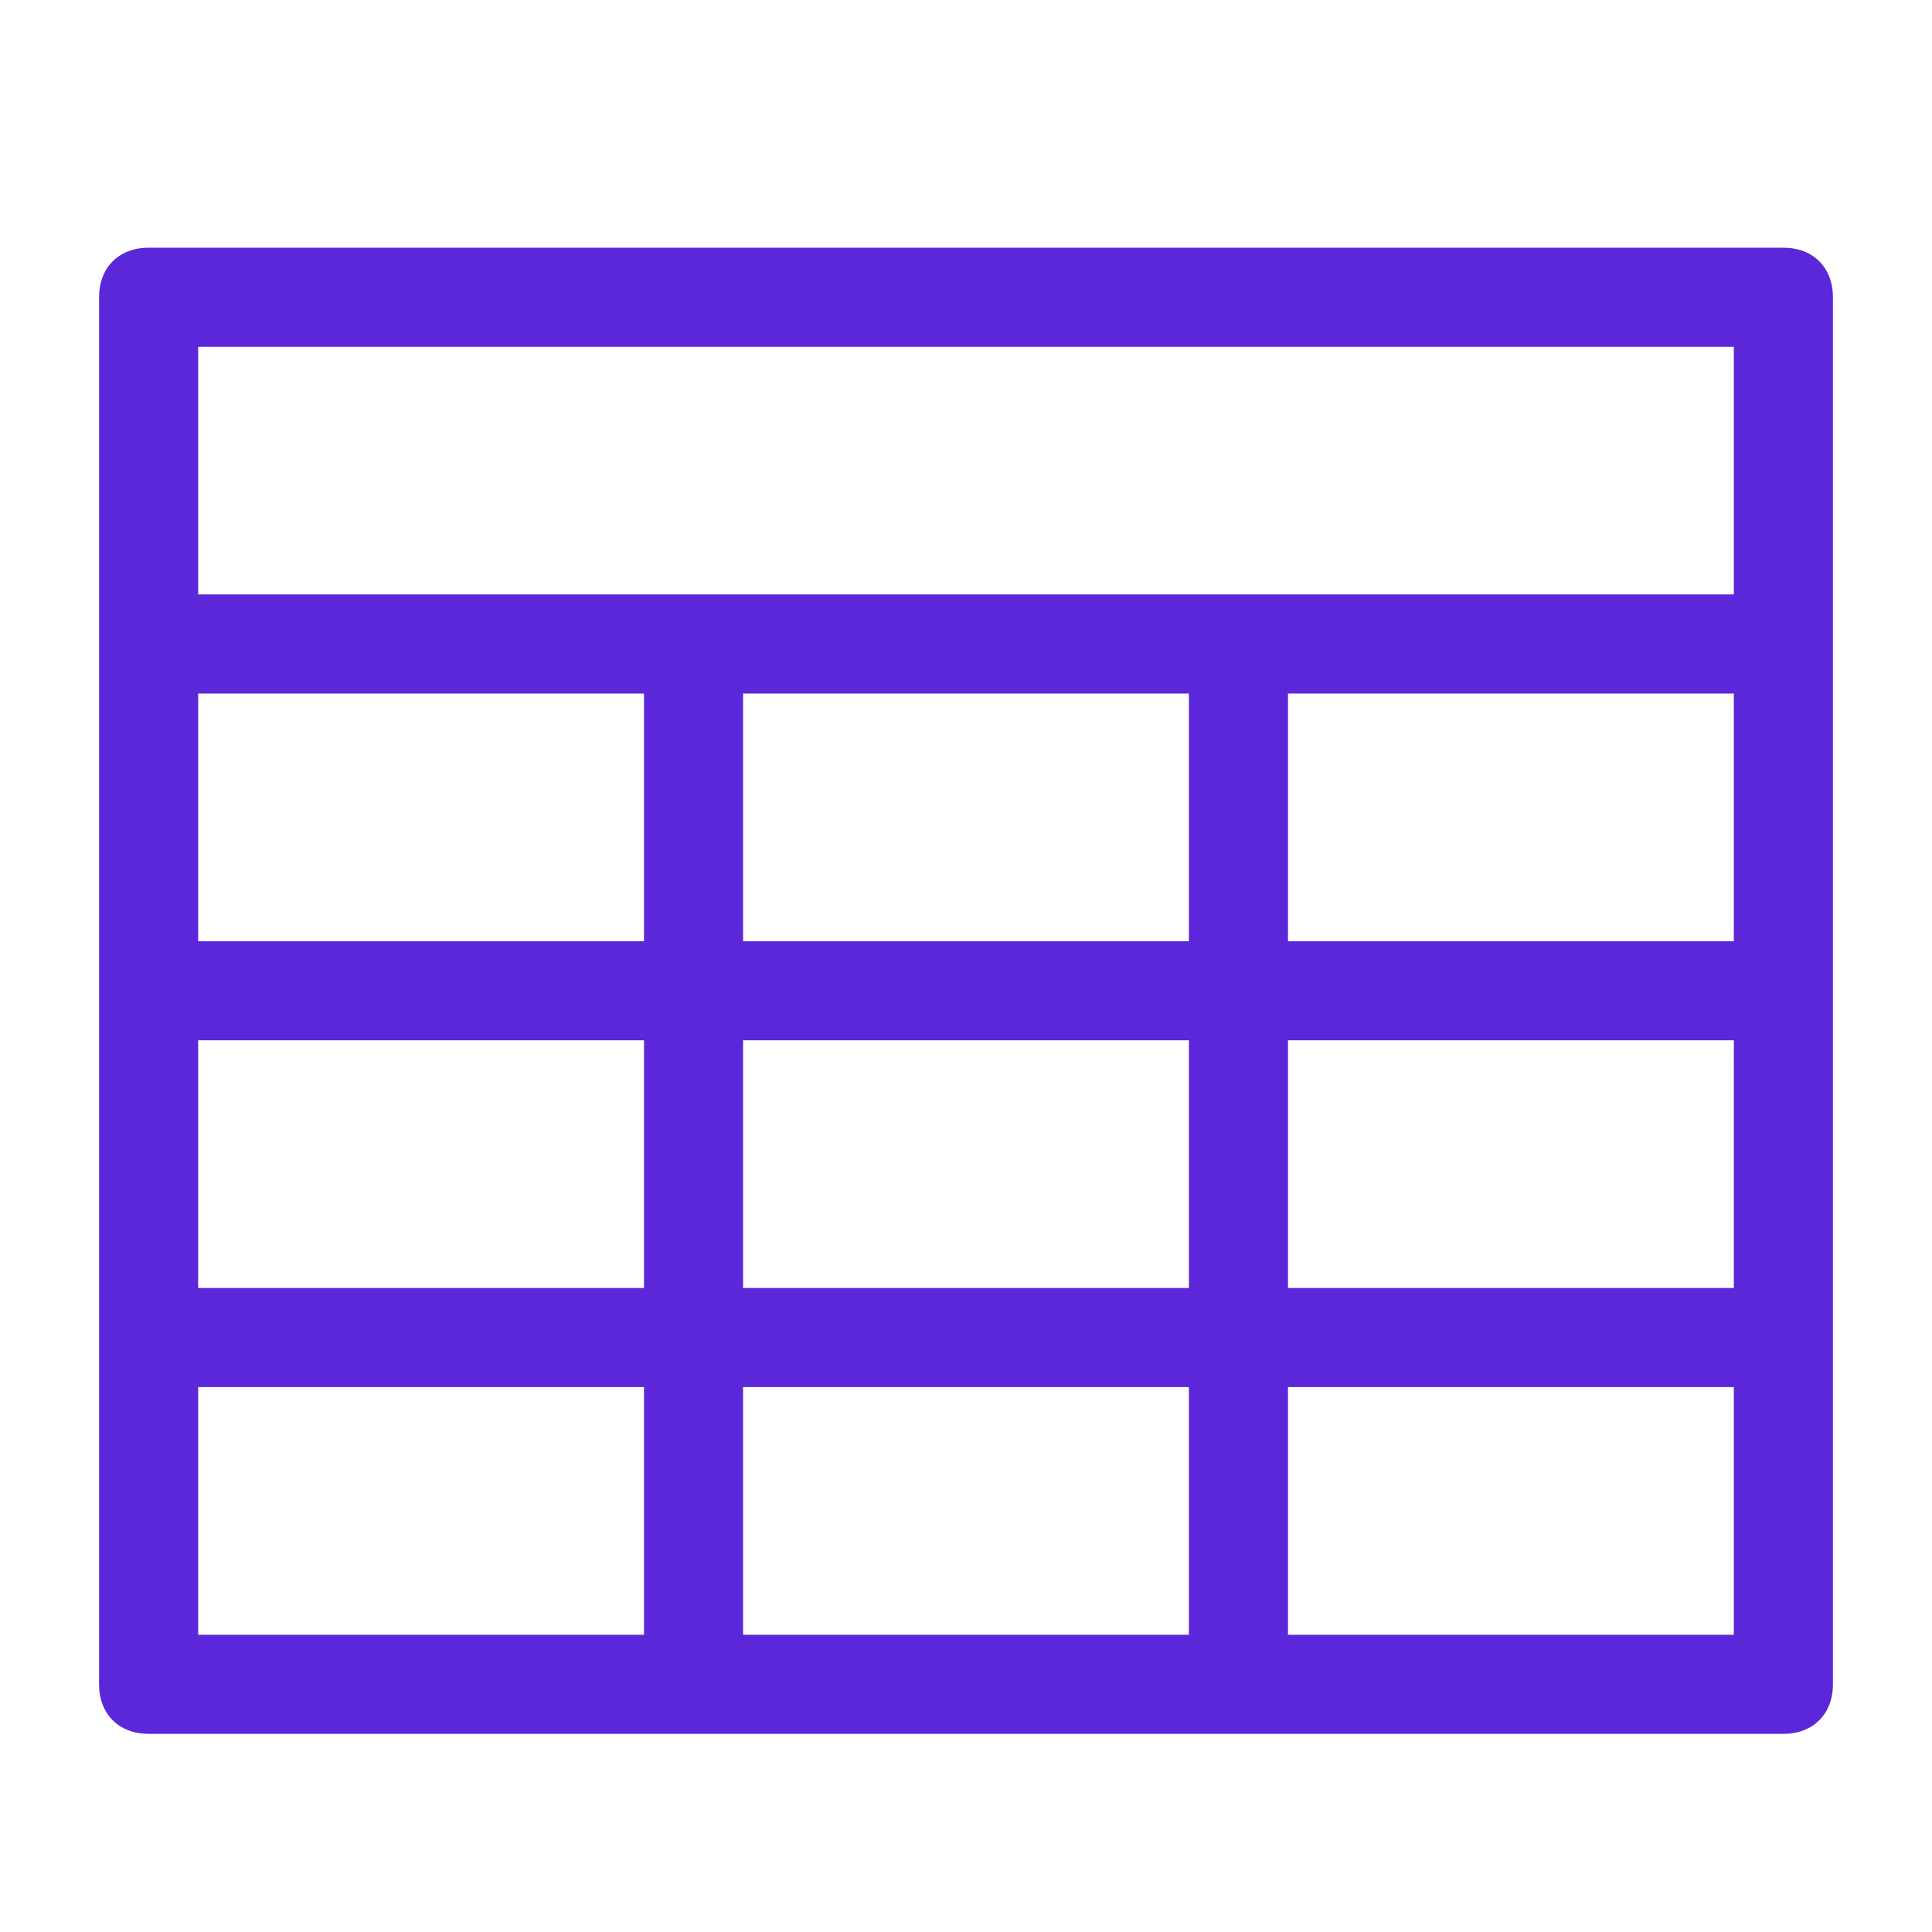
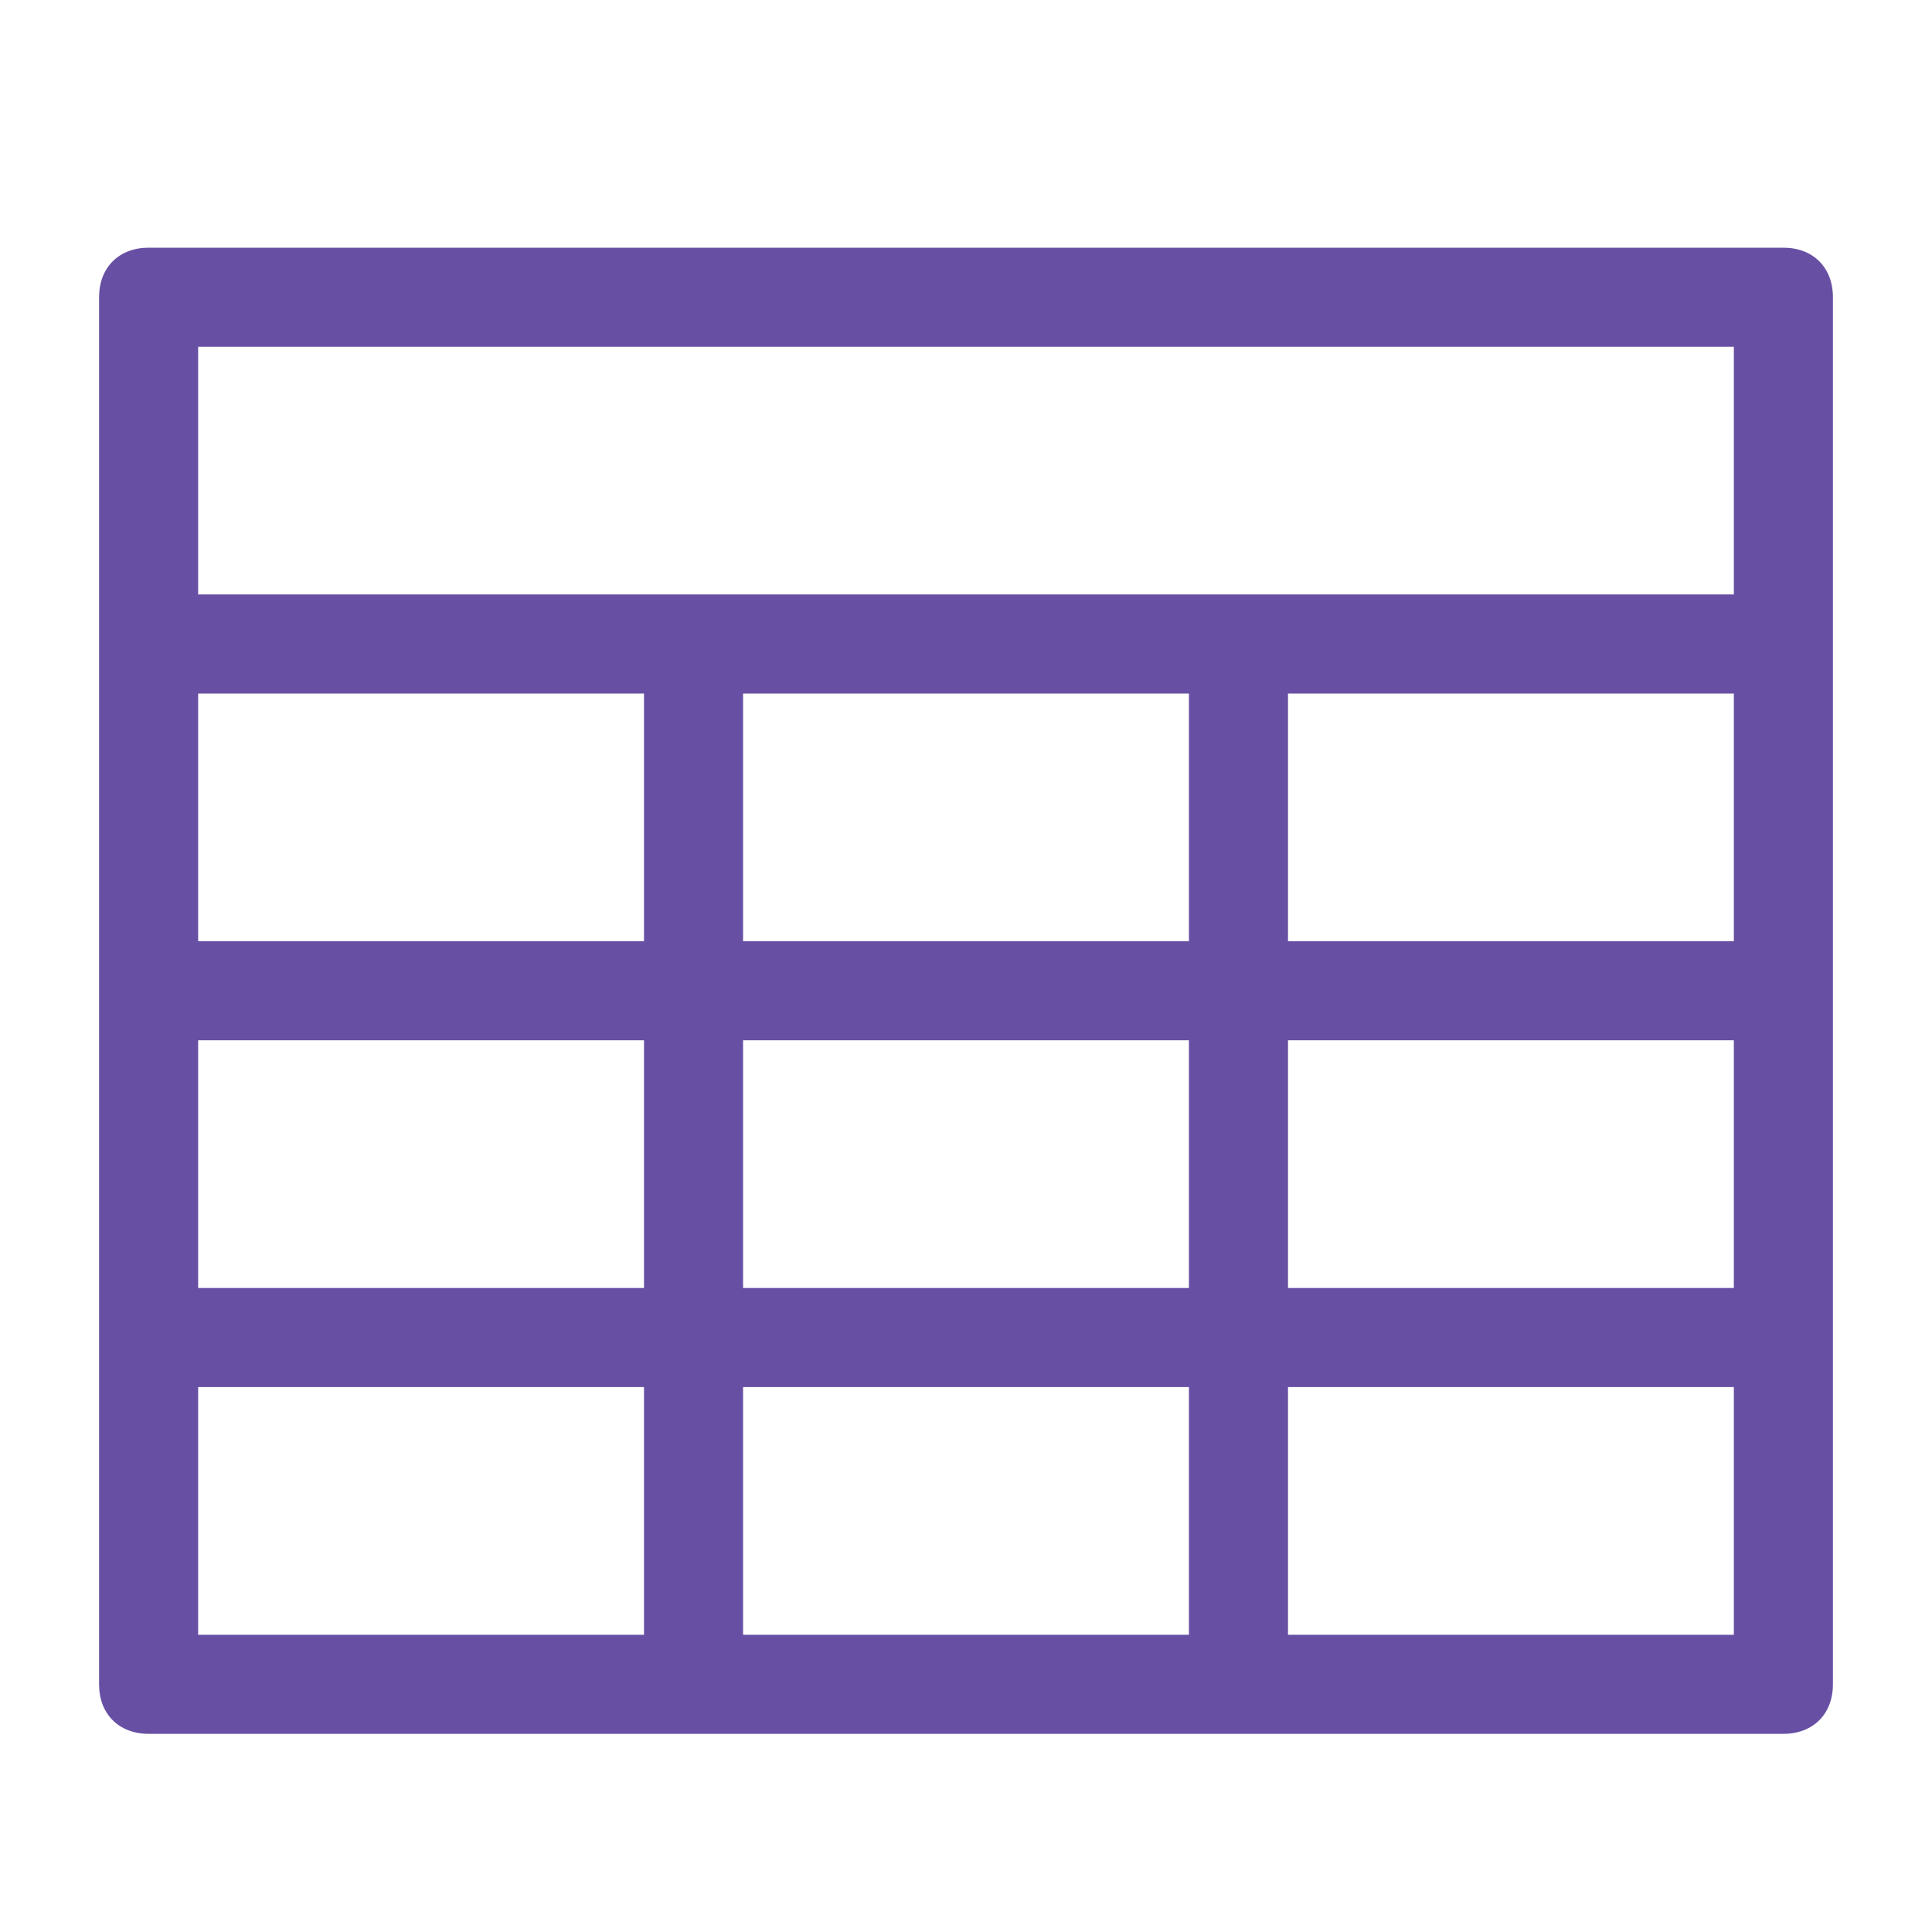
<svg xmlns="http://www.w3.org/2000/svg" width="39" height="39" viewBox="0 0 39 39" fill="none">
-   <path d="M36 5H3C2.4 5 2 5.4 2 6V12V14V19V21V26V28V34C2 34.6 2.4 35 3 35H13H15H24H26H36C36.6 35 37 34.6 37 34V28V26V21V19V14V12V6C37 5.4 36.6 5 36 5ZM4 14H13V19H4V14ZM15 19V14H24V19H15ZM24 21V26H15V21H24ZM4 21H13V26H4V21ZM4 33V28H13V33H4ZM15 33V28H24V33H15ZM35 33H26V28H35V33ZM35 26H26V21H35V26ZM35 19H26V14H35V19ZM26 12H24H15H13H4V7H35V12H26Z" fill="#5B27D9" />
+   <path d="M36 5H3C2.4 5 2 5.4 2 6V12V14V19V21V26V28V34C2 34.6 2.4 35 3 35H13H15H24H26H36C36.6 35 37 34.6 37 34V28V26V21V19V14V12V6C37 5.4 36.6 5 36 5ZM4 14H13V19H4V14ZM15 19V14H24V19H15ZM24 21V26H15V21H24ZM4 21H13V26H4V21ZM4 33V28H13V33H4ZM15 33V28H24V33H15ZM35 33H26V28H35V33ZM35 26H26V21H35V26ZM35 19H26V14H35V19ZM26 12H24H15H13H4V7H35V12H26Z" fill="#6750A4" />
</svg>
